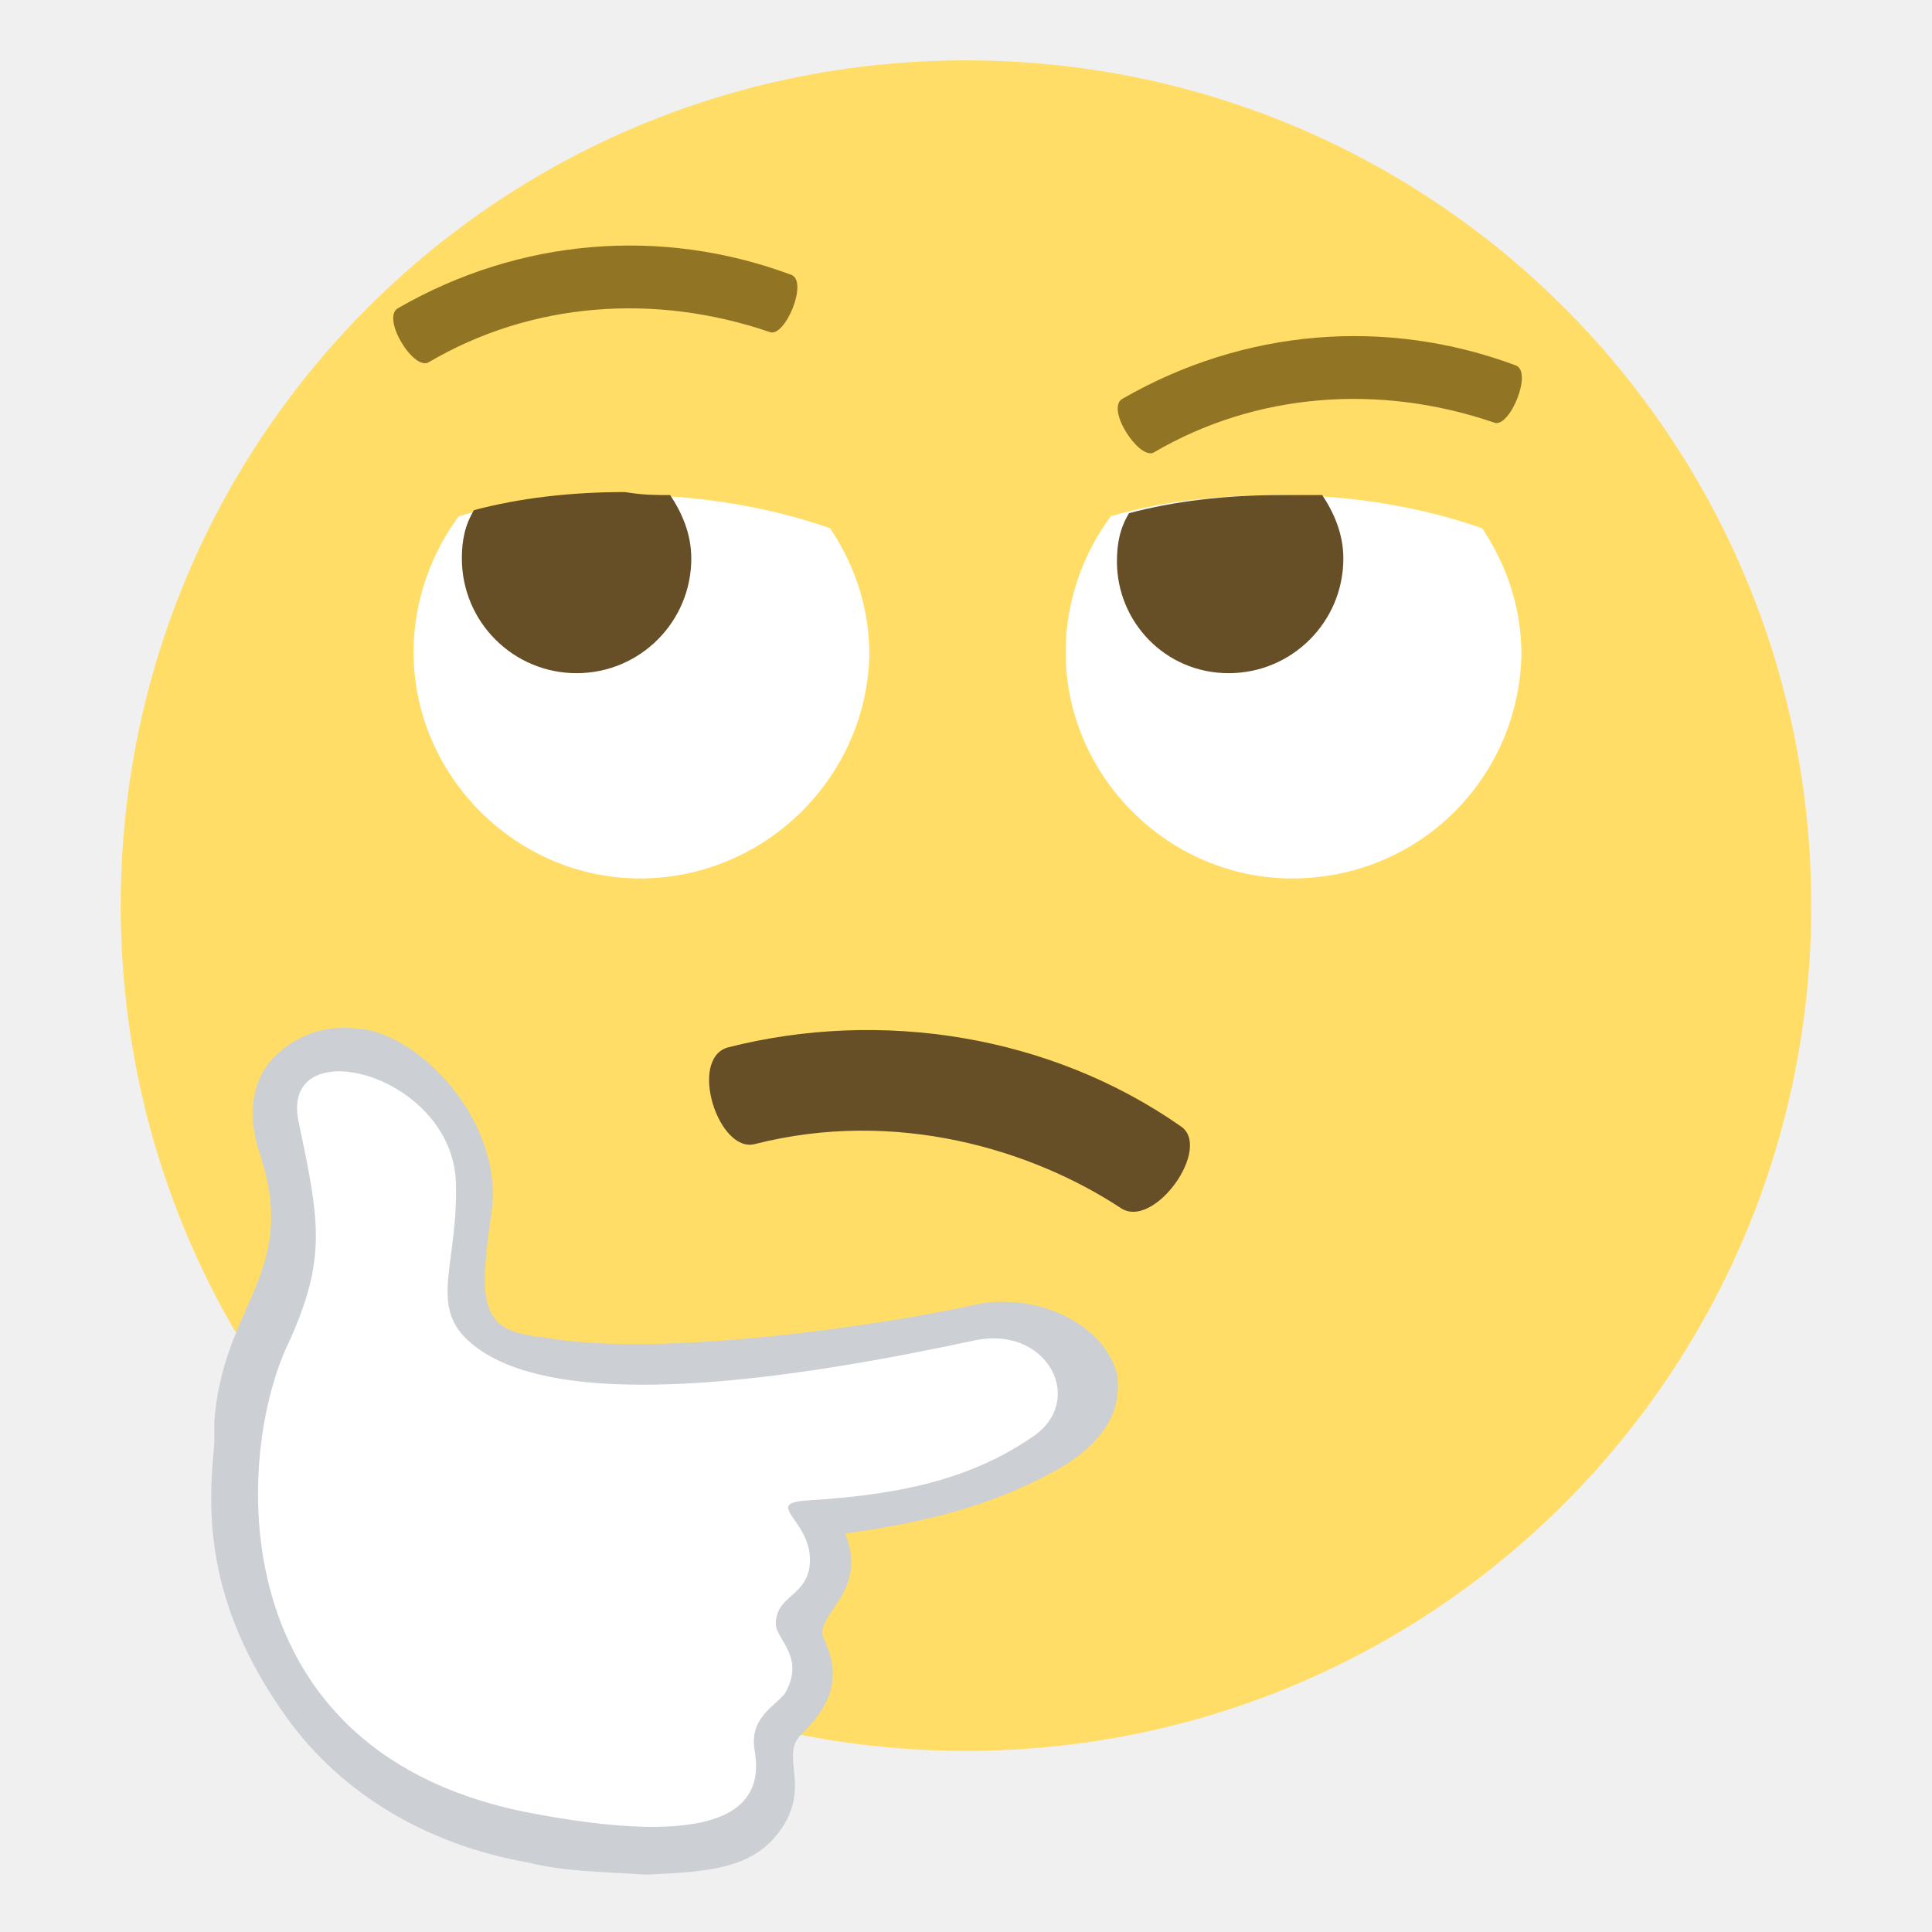
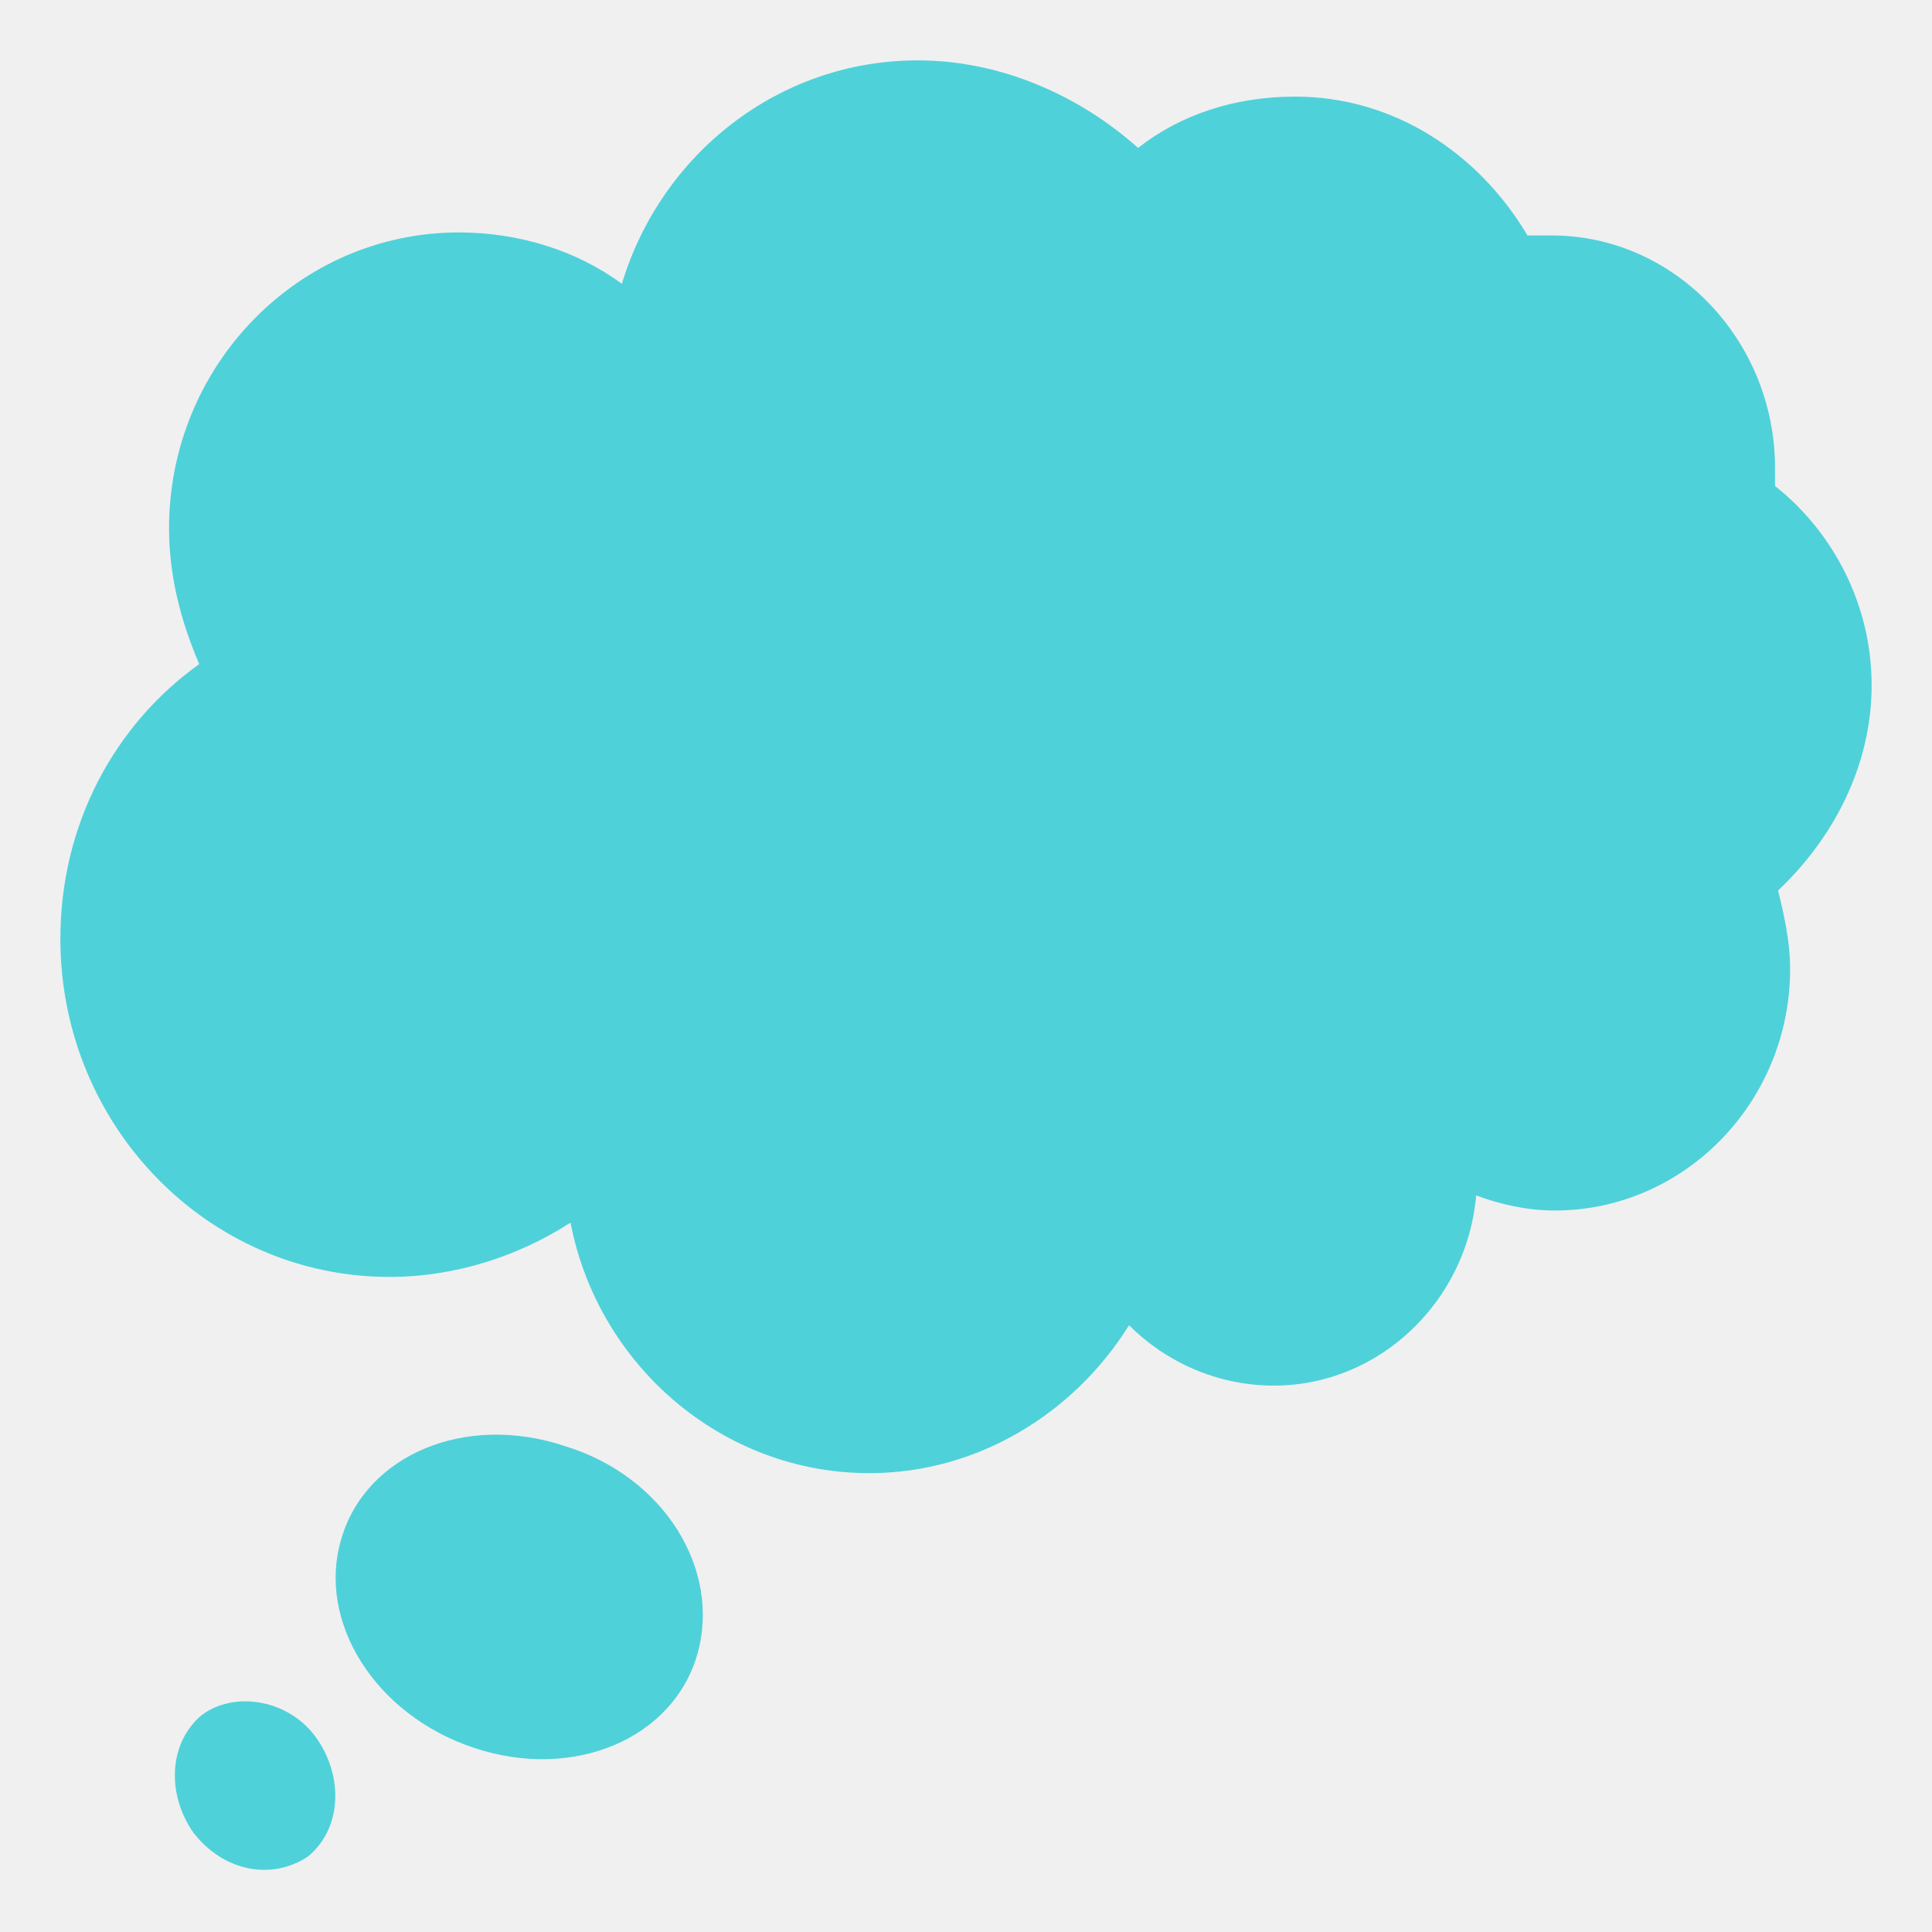
- <svg xmlns="http://www.w3.org/2000/svg" width="800px" height="800px" viewBox="0 0 64 64" aria-hidden="true" role="img" class="iconify iconify--emojione" preserveAspectRatio="xMidYMid meet">
-   <path d="M4 30c0 15.5 12.5 28 28 28s28-12.5 28-28S47.5 2 32 2S4 14.5 4 30z" fill="#ffdd67">
- 
- </path>
-   <g fill="#917524">
-     <path d="M14.2 12c3.4-2 7.5-2.3 11.3-1c.5.2 1.3-1.7.7-1.9c-4.3-1.6-9-1.2-13 1.1c-.6.3.5 2.1 1 1.8">
- 
- </path>
-     <path d="M38.2 15c3.4-2 7.5-2.3 11.3-1c.5.2 1.3-1.7.7-1.9c-4.3-1.6-9-1.2-13 1.1c-.6.3.5 2 1 1.8">
- 
- </path>
+ <svg xmlns="http://www.w3.org/2000/svg" width="800px" height="800px" viewBox="0 0 64 64" aria-hidden="true" role="img" preserveAspectRatio="xMidYMid meet">
+   <g fill="#4fd1d9">
+     <path d="M18.7 47.9c-3.3-1.1-6.6.3-7.4 3.1c-.8 2.7 1.1 5.8 4.4 6.9s6.6-.3 7.4-3.1c.8-2.8-1.1-5.9-4.4-6.9" />
+     <path d="M6.7 56.8c-1.1.9-1.2 2.6-.3 3.9c1 1.3 2.6 1.6 3.8.8c1.1-.9 1.2-2.6.3-3.9s-2.7-1.6-3.8-.8" />
+     <path d="M62 22.7c0-2.7-1.3-5.1-3.2-6.6v-.6c0-4.2-3.3-7.7-7.4-7.7h-.8c-1.6-2.7-4.4-4.6-7.7-4.6c-2 0-3.8.6-5.2 1.7C35.8 3.2 33.2 2 30.4 2c-4.6 0-8.5 3.1-9.8 7.4c-1.5-1.1-3.4-1.7-5.4-1.7c-5.3 0-9.6 4.4-9.6 9.8c0 1.6.4 3.1 1 4.5C3.8 24 2 27.3 2 31.1c0 6.2 4.9 11.2 10.9 11.2c2.2 0 4.3-.7 6-1.8c.9 4.7 5 8.3 9.9 8.3c3.6 0 6.8-2 8.6-4.9c1.2 1.2 2.9 2 4.8 2c3.5 0 6.4-2.8 6.7-6.3c.8.3 1.7.5 2.6.5c4.3 0 7.8-3.6 7.8-8c0-.9-.2-1.8-.4-2.6c1.8-1.7 3.1-4.1 3.1-6.8" />
  </g>
-   <path d="M24.1 34.7c5.1-1.3 10.7-.4 15 2.6c1.1.7-.9 3.5-2 2.7c-2.9-1.9-7.4-3.3-12.1-2.1c-1.2.3-2.2-2.8-.9-3.2" fill="#664e27">
- 
- </path>
-   <path d="M42.8 29.1c-4.1 0-7.5-3.4-7.5-7.5c0-1.7.6-3.3 1.5-4.5c1.7-.5 3.6-.7 5.6-.7c2.4 0 4.7.4 6.7 1.1c.8 1.2 1.3 2.6 1.3 4.2c-.1 4.1-3.4 7.4-7.6 7.4" fill="#ffffff">
- 
- </path>
-   <path d="M43.8 16.4c.4.6.7 1.3.7 2.1c0 2.1-1.7 3.8-3.8 3.8S37 20.6 37 18.6c0-.6.1-1.1.4-1.6c1.5-.4 3.2-.6 5-.6h1.4" fill="#664e27">
- 
- </path>
-   <path d="M21.2 29.1c-4.1 0-7.5-3.4-7.5-7.5c0-1.7.6-3.3 1.5-4.5c1.7-.5 3.6-.7 5.6-.7c2.4 0 4.7.4 6.7 1.1c.8 1.2 1.3 2.6 1.3 4.2c-.1 4.1-3.5 7.4-7.6 7.4" fill="#ffffff">
- 
- </path>
-   <path d="M22.2 16.4c.4.6.7 1.3.7 2.1c0 2.1-1.7 3.8-3.8 3.8s-3.8-1.7-3.8-3.8c0-.6.1-1.1.4-1.6c1.5-.4 3.2-.6 5-.6c.6.1 1 .1 1.5.1" fill="#664e27">
- 
- </path>
-   <path d="M32.6 44c-4.2 1-14.9 2.3-16.8.3c-.9-.9-.7-2.2-.4-4.5c.3-2.3-1.9-4.7-3.5-4.9c-1.9-.2-3 1.2-2.3 3.2C11 42.6 8.2 44 8 47.3c-.1 1.9-.7 5.1 2.2 9.2c3.3 4.6 9 4.7 11 4.6c2.3-.1 3.3-.2 3.8-1.2c.6-1.2.3-1.5.6-1.9c.5-.9.8-.8 1.1-1.9c.3-1.1-.5-1.8-.3-2.3c.4-1.2 1.4-1 .4-3.8c3.4-.5 5.6-1 7.6-2.2c3.7-2 .5-4.3-1.8-3.8" fill="#ffffff">
- 
- </path>
-   <path d="M17.5 61.7c-3.4-.6-6.2-2.3-8-4.8c-2.8-3.9-2.6-7-2.4-9.1v-.7c.1-1.4.5-2.5 1-3.6c.7-1.6 1.3-2.9.5-5.3c-.4-1.2-.3-2.4.5-3.2c.7-.7 1.7-1.1 2.9-.9h.1c2.1.4 4.5 3.2 4.2 5.9c-.3 2.2-.4 3.2.2 3.8c.1.1.4.4 1.5.5c3.8.7 11.3-.4 14.4-1.1c.5-.1 1.1-.1 1.7 0c1.5.3 2.6 1.2 2.9 2.3c.1.7.1 2-2 3.2c-2 1.1-4.1 1.7-7 2.1c.8 2-1.1 2.7-.7 3.5c.5 1.1.4 2-.7 3.1c-.8.7.2 1.6-.6 3c-.9 1.5-2.4 1.6-4.6 1.7c-1.5-.1-2.7-.1-3.9-.4M9.9 37.2c.7 3.3.9 4.5-.3 7.2c-1.8 3.6-2.5 13.8 8.2 15.7c6.5 1.2 7.5-.4 7.2-2.1c-.2-1.1.7-1.5 1-1.9c.7-1.2-.3-1.8-.3-2.3c0-.9.9-.9 1.1-1.8c.3-1.6-1.7-2.2 0-2.3c3.3-.2 5.5-.8 7.4-2.1c1.8-1.2.5-3.7-1.9-3.2c-5.6 1.2-14 2.6-16.8 0c-1.3-1.2-.3-2.6-.4-5.3c-.2-3.6-5.9-5-5.2-1.9" fill="#cccfd4">
- 
- </path>
</svg>
